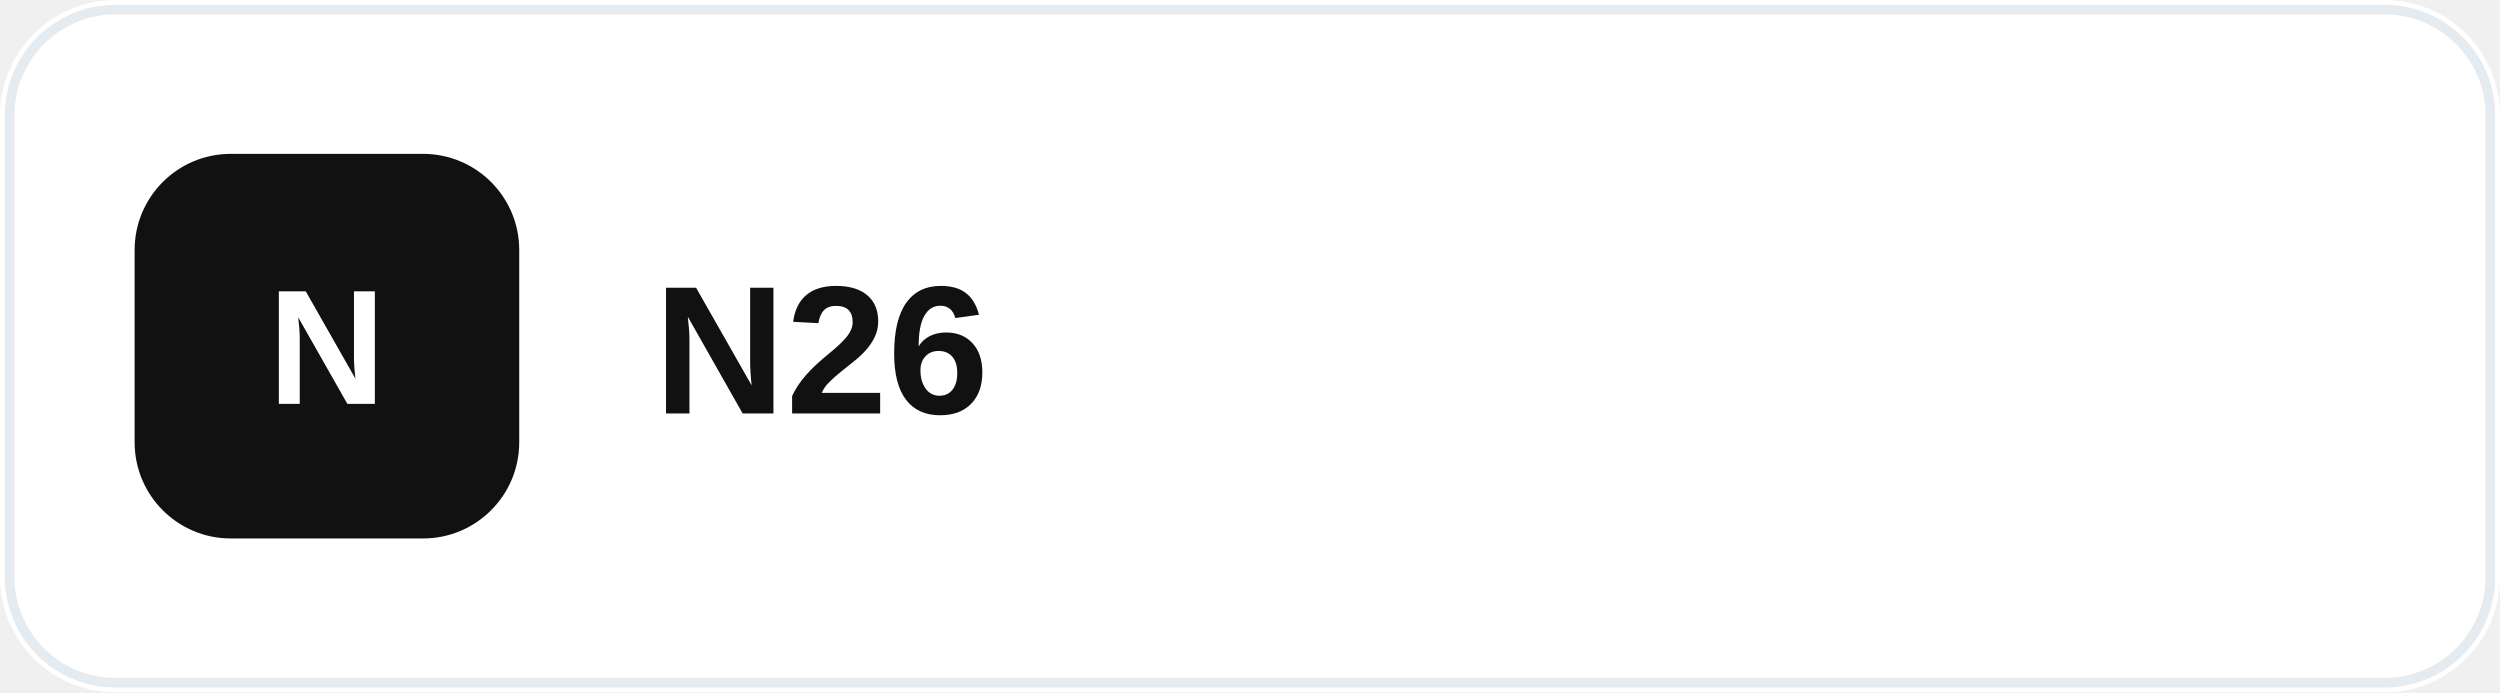
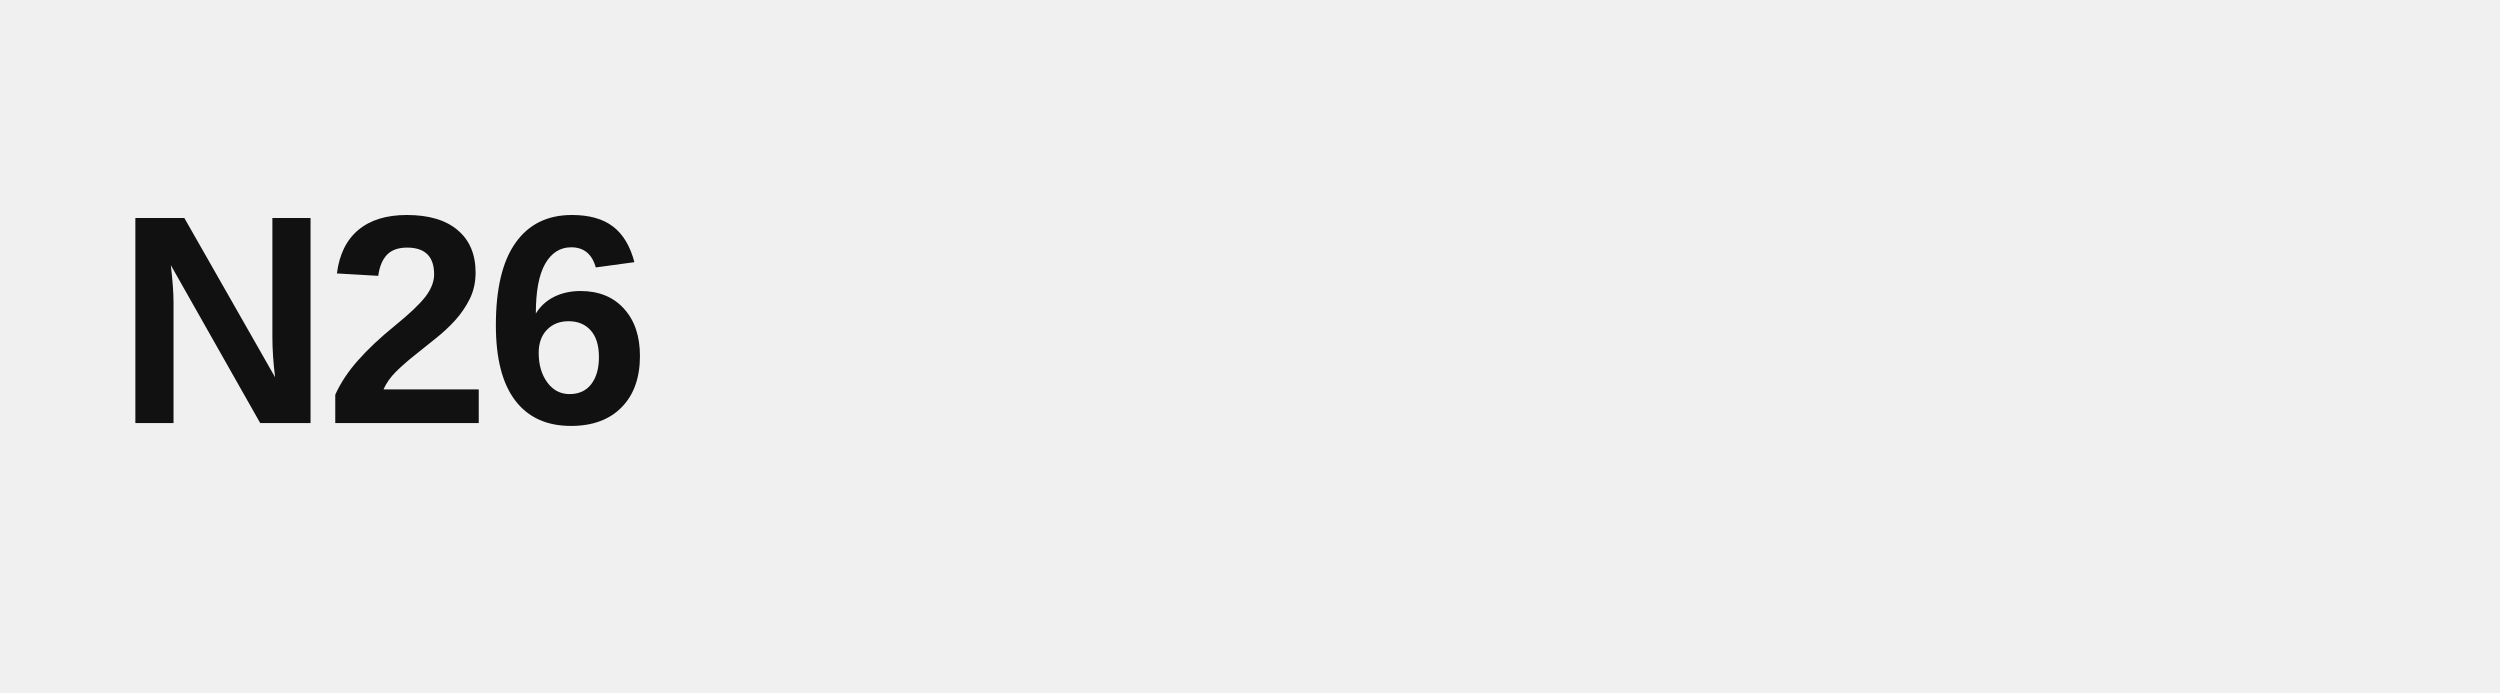
- <svg xmlns="http://www.w3.org/2000/svg" width="260" height="72" viewBox="0 0 260 72">
-   <rect width="260" height="72" rx="12" fill="#ffffff" />
-   <rect x="1" y="1" width="258" height="70" rx="11" fill="none" stroke="#e4ebf1" />
-   <rect x="14" y="16" width="40" height="40" rx="10" fill="#111111" />
-   <text x="34" y="42" text-anchor="middle" font-family="Arial,Helvetica,sans-serif" font-size="17" font-weight="700" fill="#ffffff">N</text>
-   <text x="68" y="43" font-family="Arial,Helvetica,sans-serif" font-size="19" font-weight="700" fill="#111111">N26</text>
+ <svg xmlns="http://www.w3.org/2000/svg" width="260" height="72" viewBox="0 0 260 72" role="img" aria-label="N26">
+   <text x="12" y="44" font-family="Arial,Helvetica,sans-serif" font-size="31" font-weight="700" letter-spacing="-0.6" fill="#111111">N26</text>
</svg>
